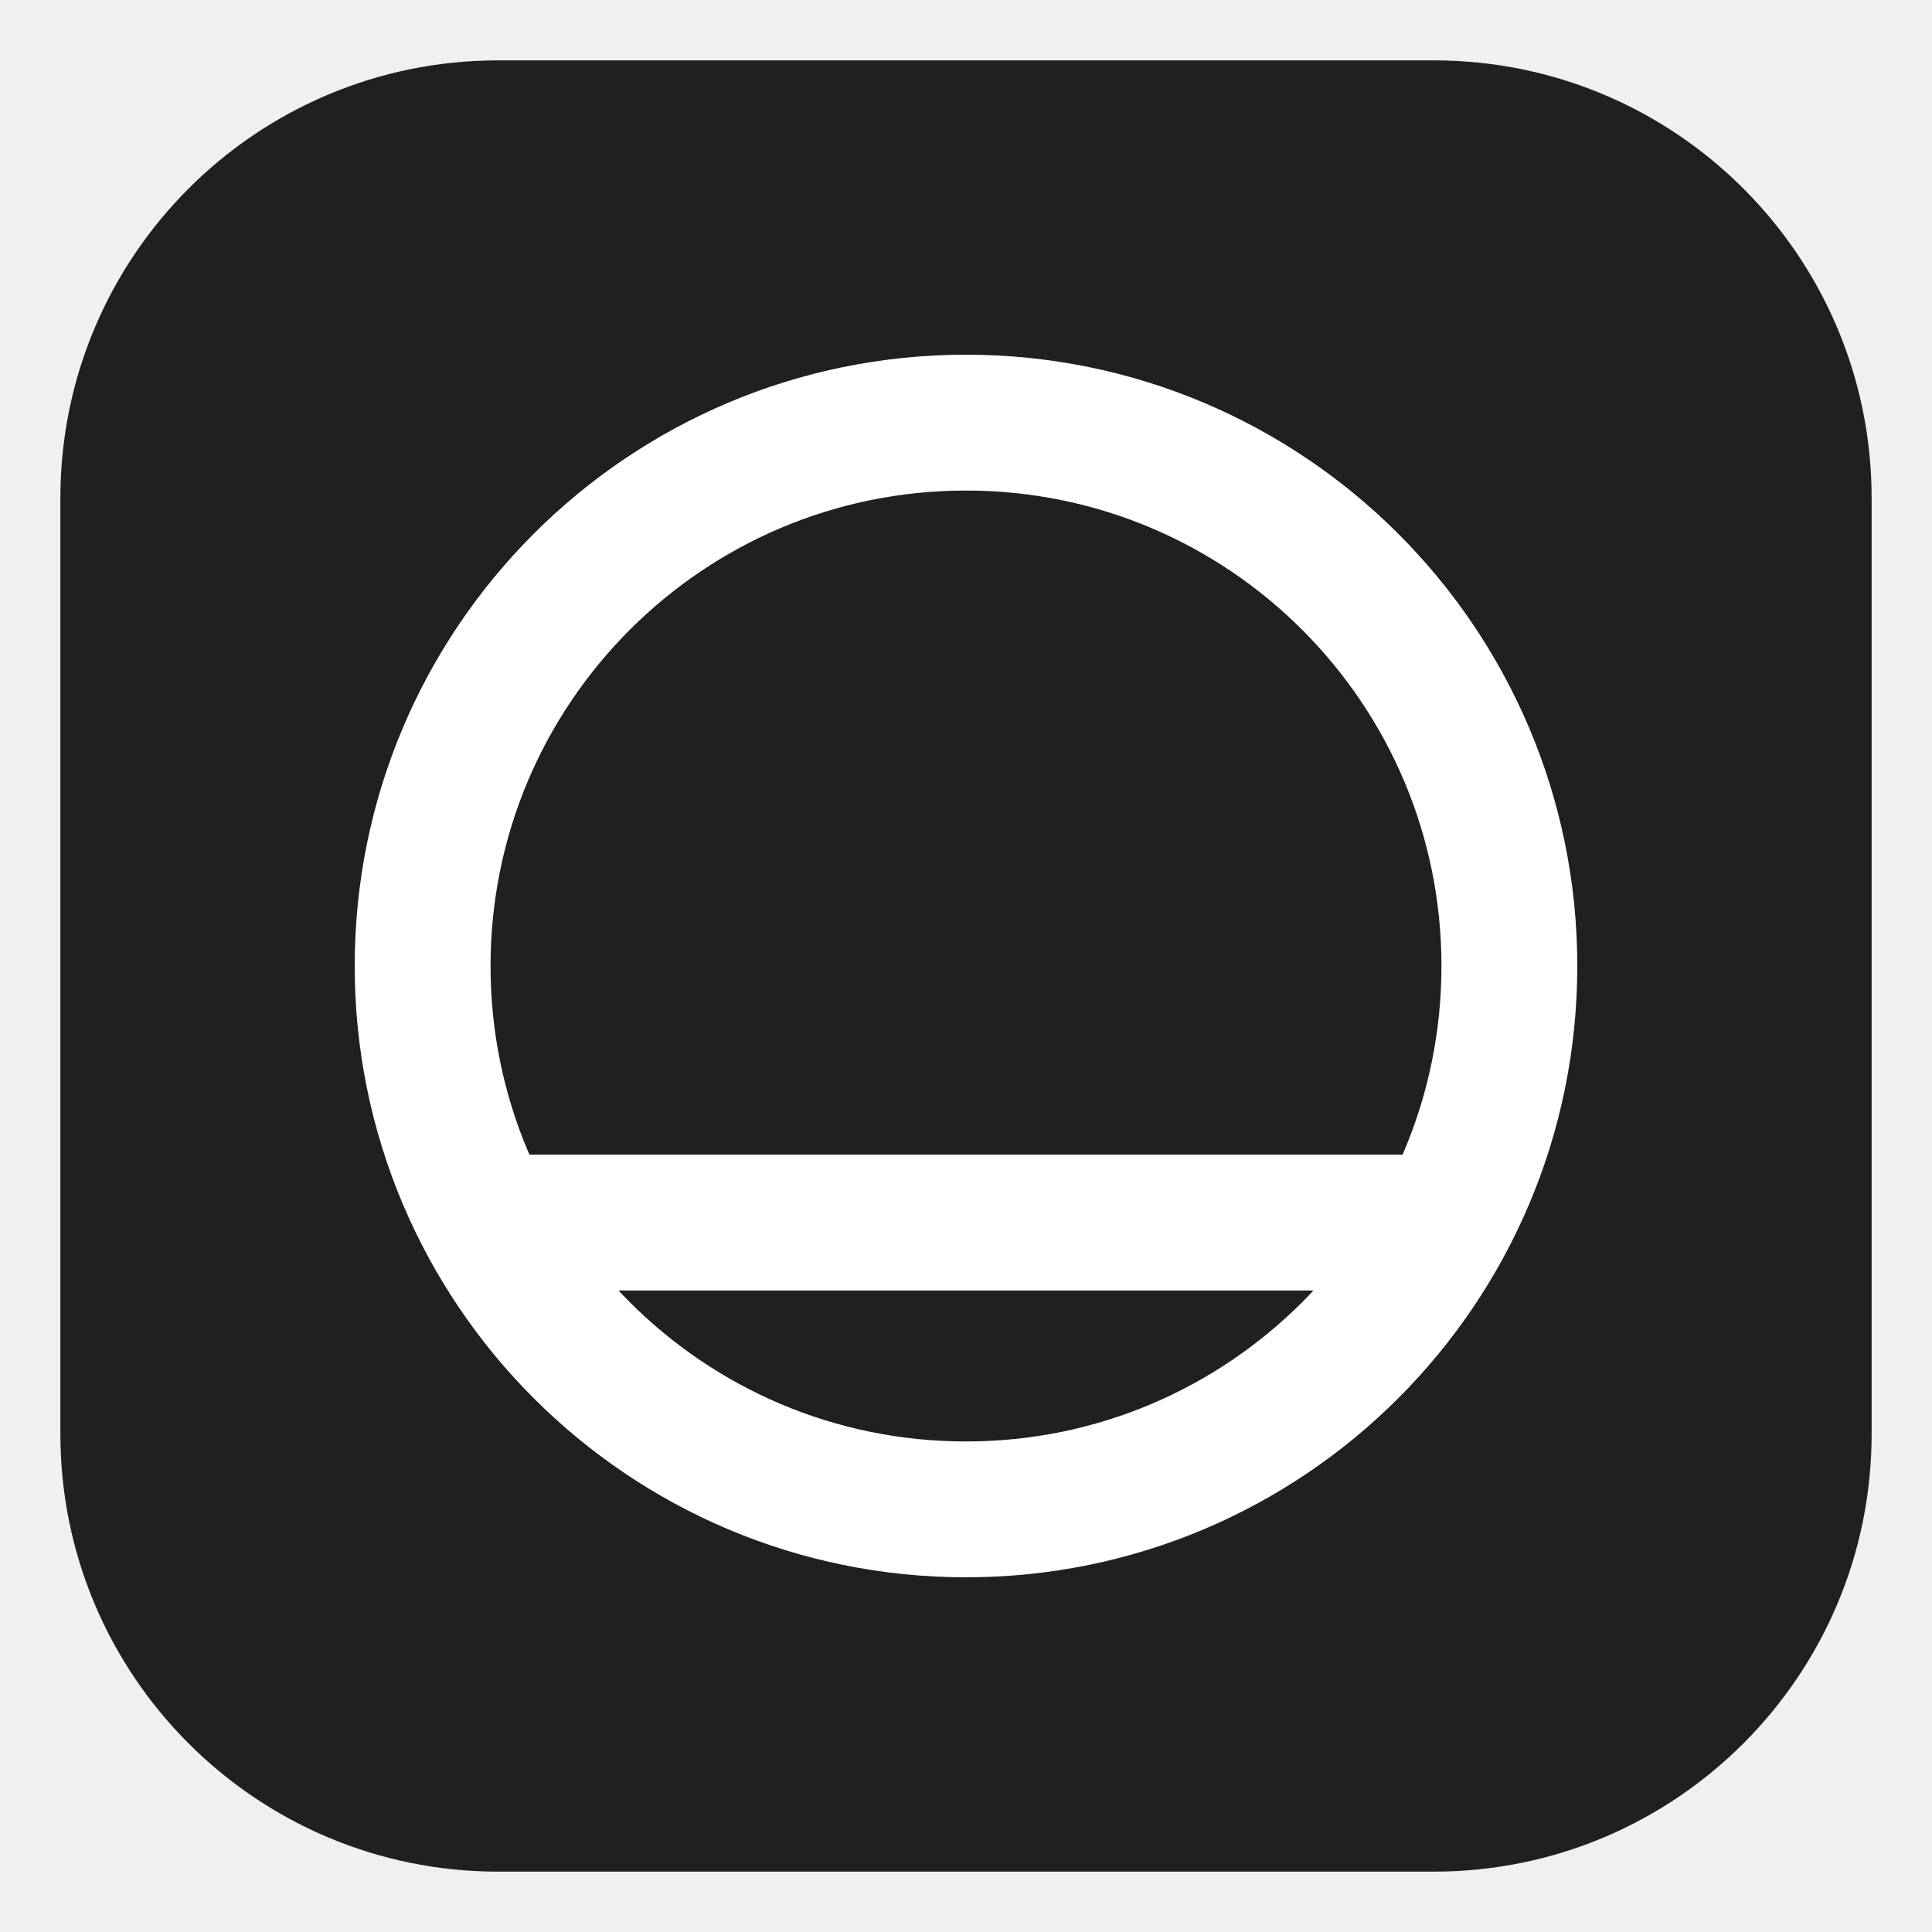
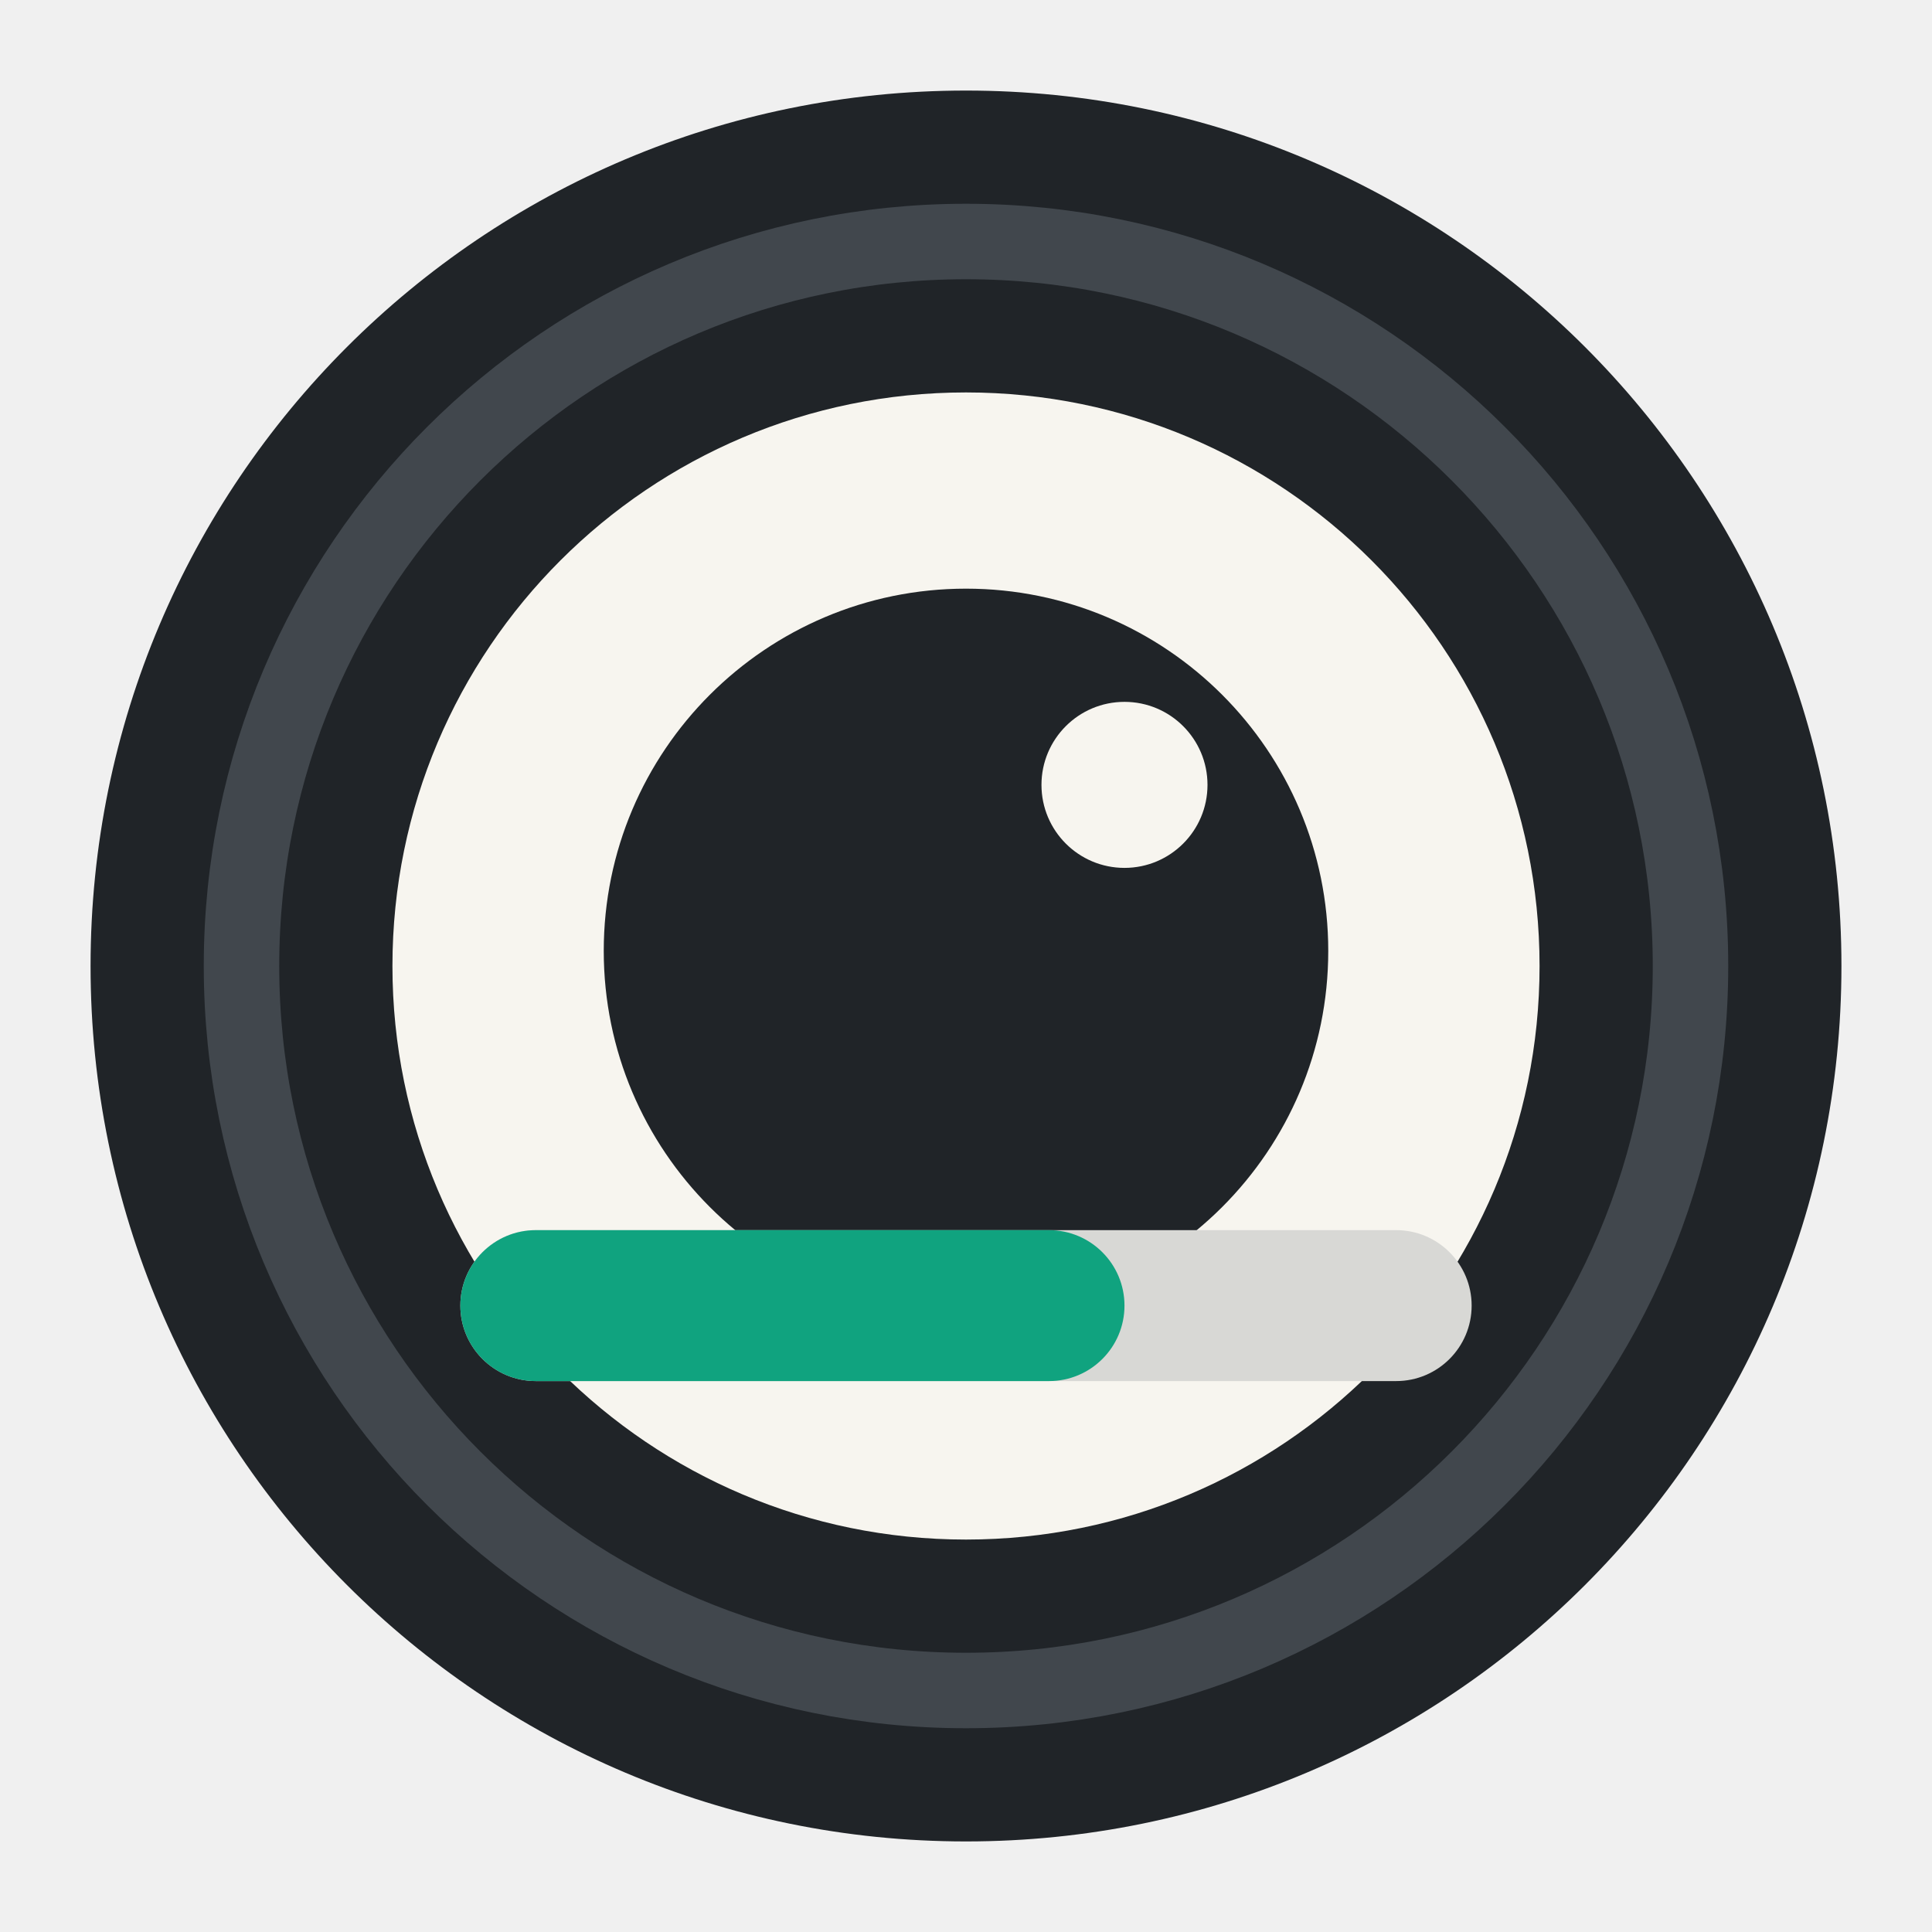
<svg xmlns="http://www.w3.org/2000/svg" width="256" height="256" viewBox="0 0 256 256">
-   <rect x="8" y="8" width="240" height="240" rx="58" fill="#202020" />
-   <circle cx="128" cy="128" r="72" fill="none" stroke="#fff" stroke-width="18" />
-   <path d="M70 162h116" stroke="#fff" stroke-width="18" stroke-linecap="round" />
+   <circle cx="128" cy="128" r="116" fill="#202428" />
+   <circle cx="128" cy="128" r="96" fill="none" stroke="#41474d" stroke-width="10" />
+   <circle cx="128" cy="128" r="76" fill="#f7f5ef" />
+   <circle cx="128" cy="126" r="48" fill="#202428" />
+   <circle cx="149" cy="104" r="11" fill="#f7f5ef" />
+   <rect x="61" y="163" width="134" height="20" rx="10" fill="#d8d8d5" />
+   <rect x="61" y="163" width="88" height="20" rx="10" fill="#10a37f" />
</svg>
